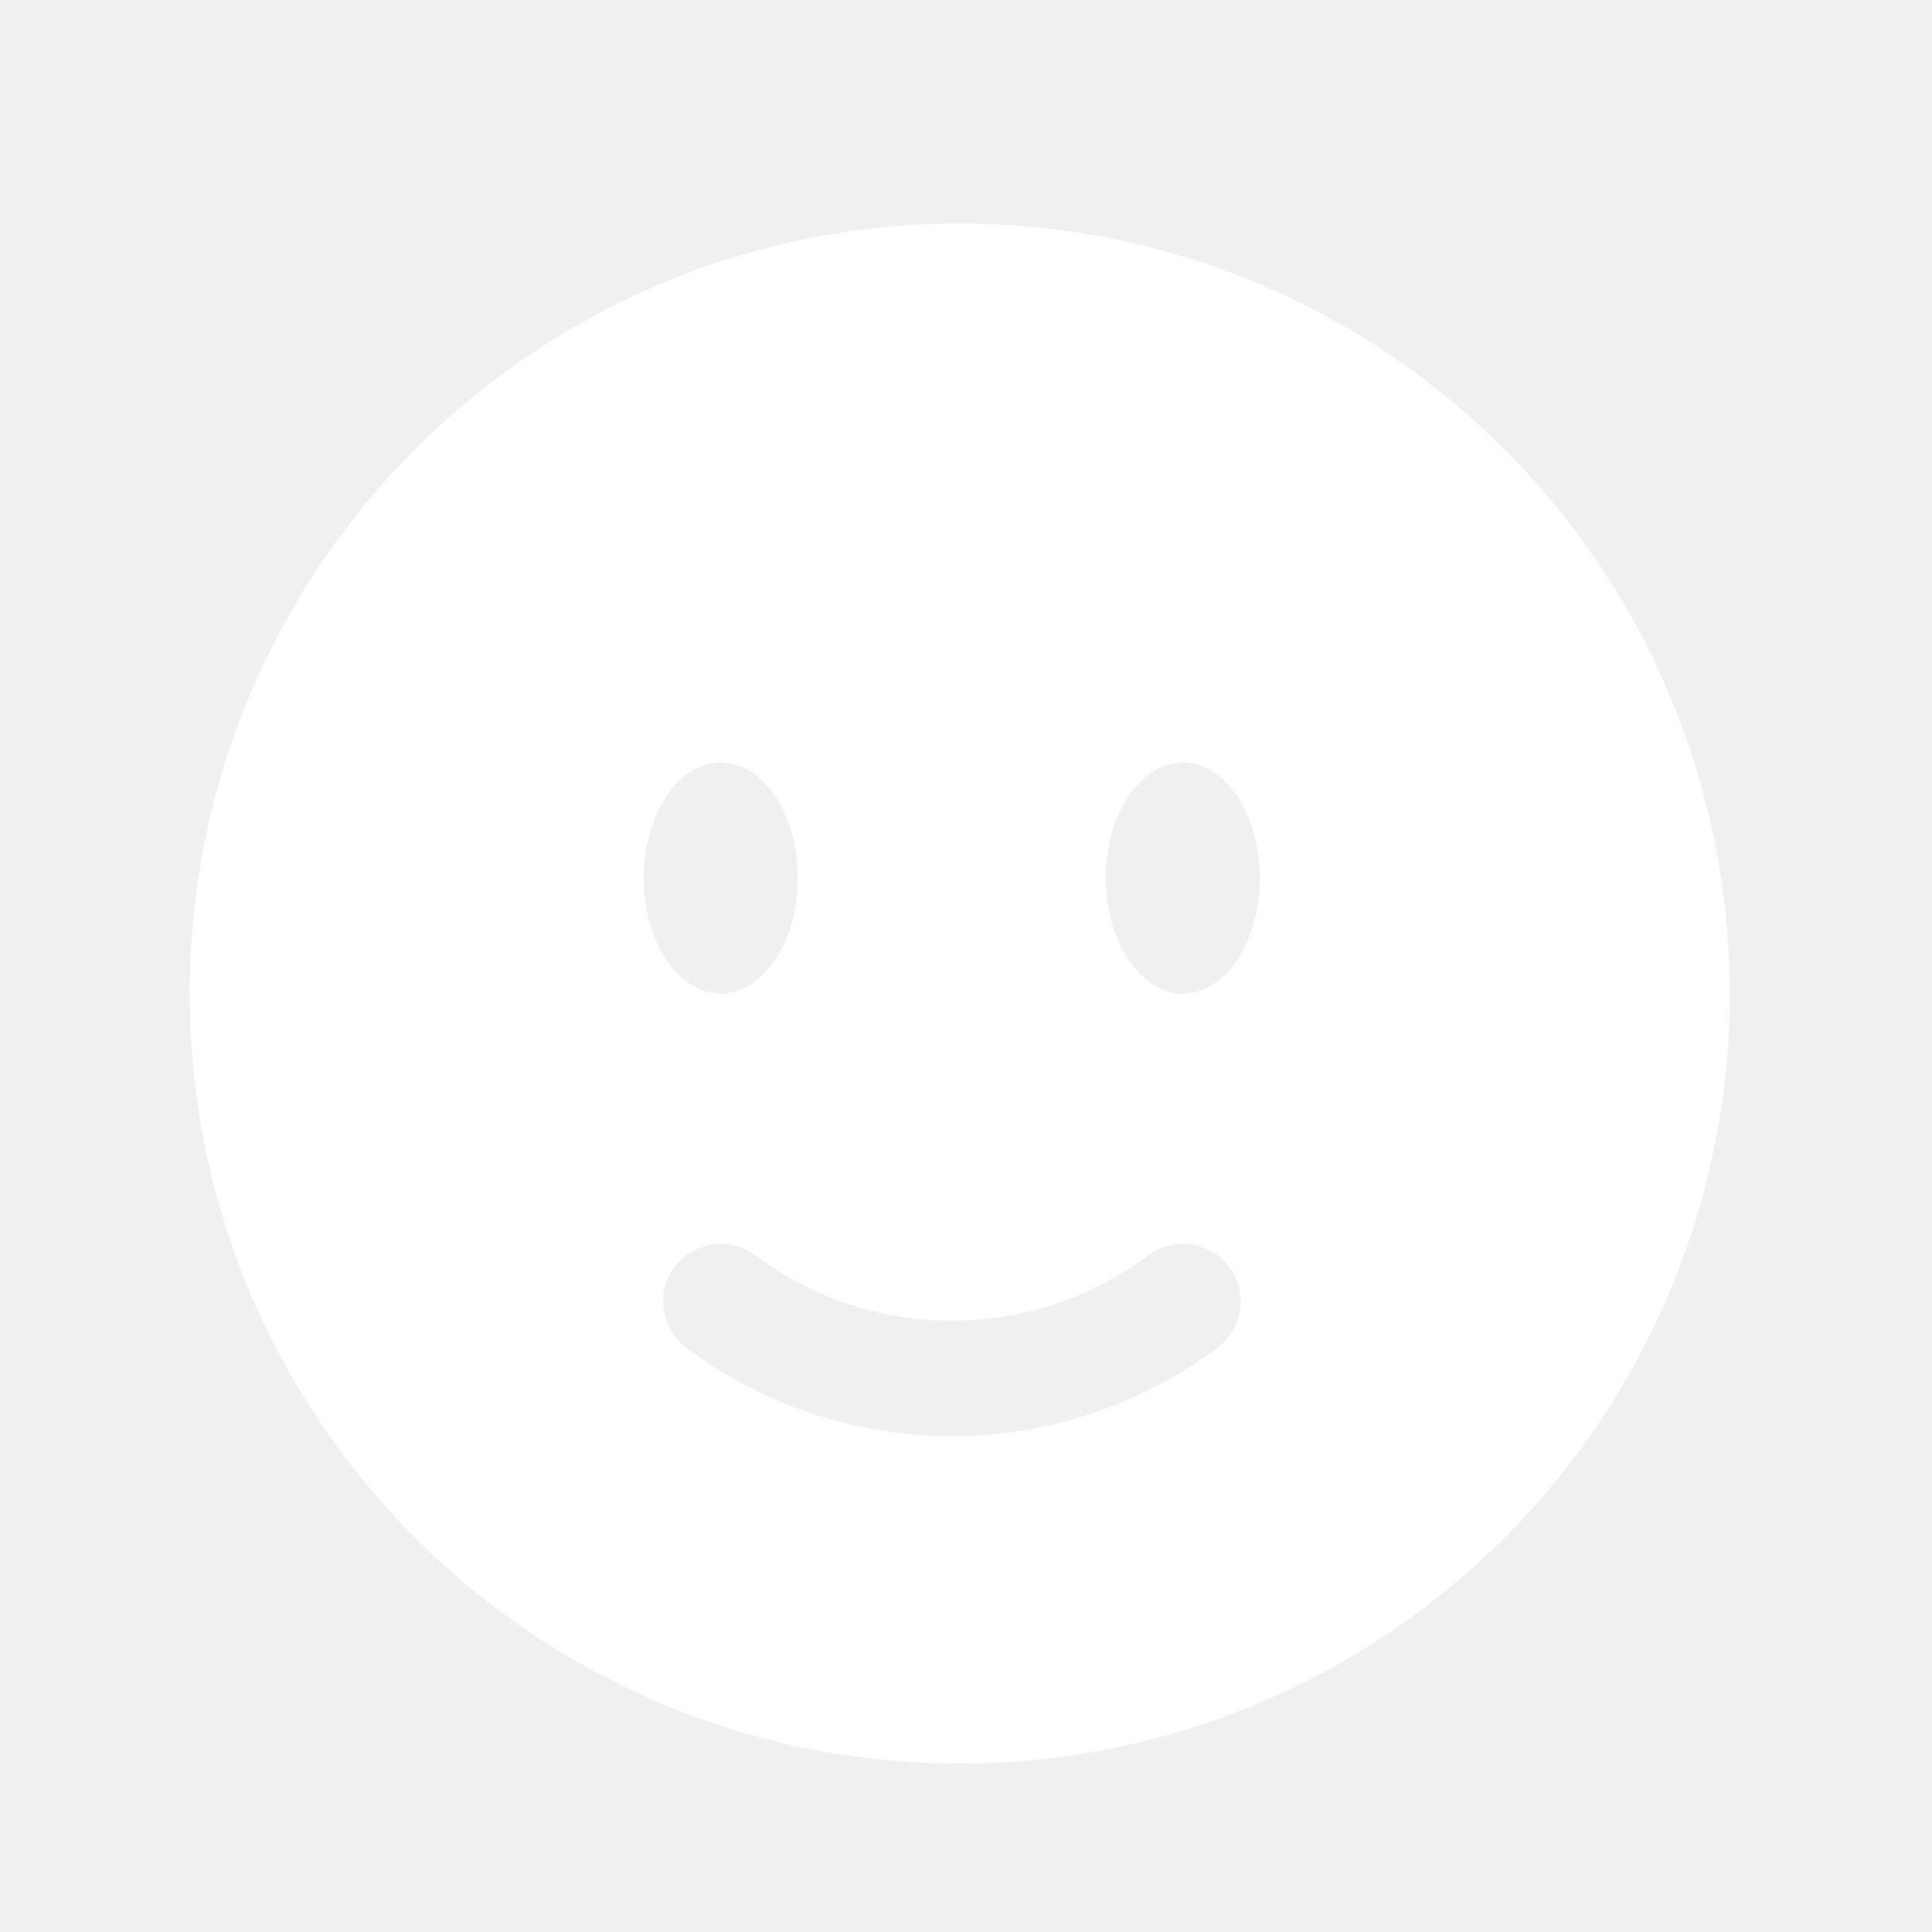
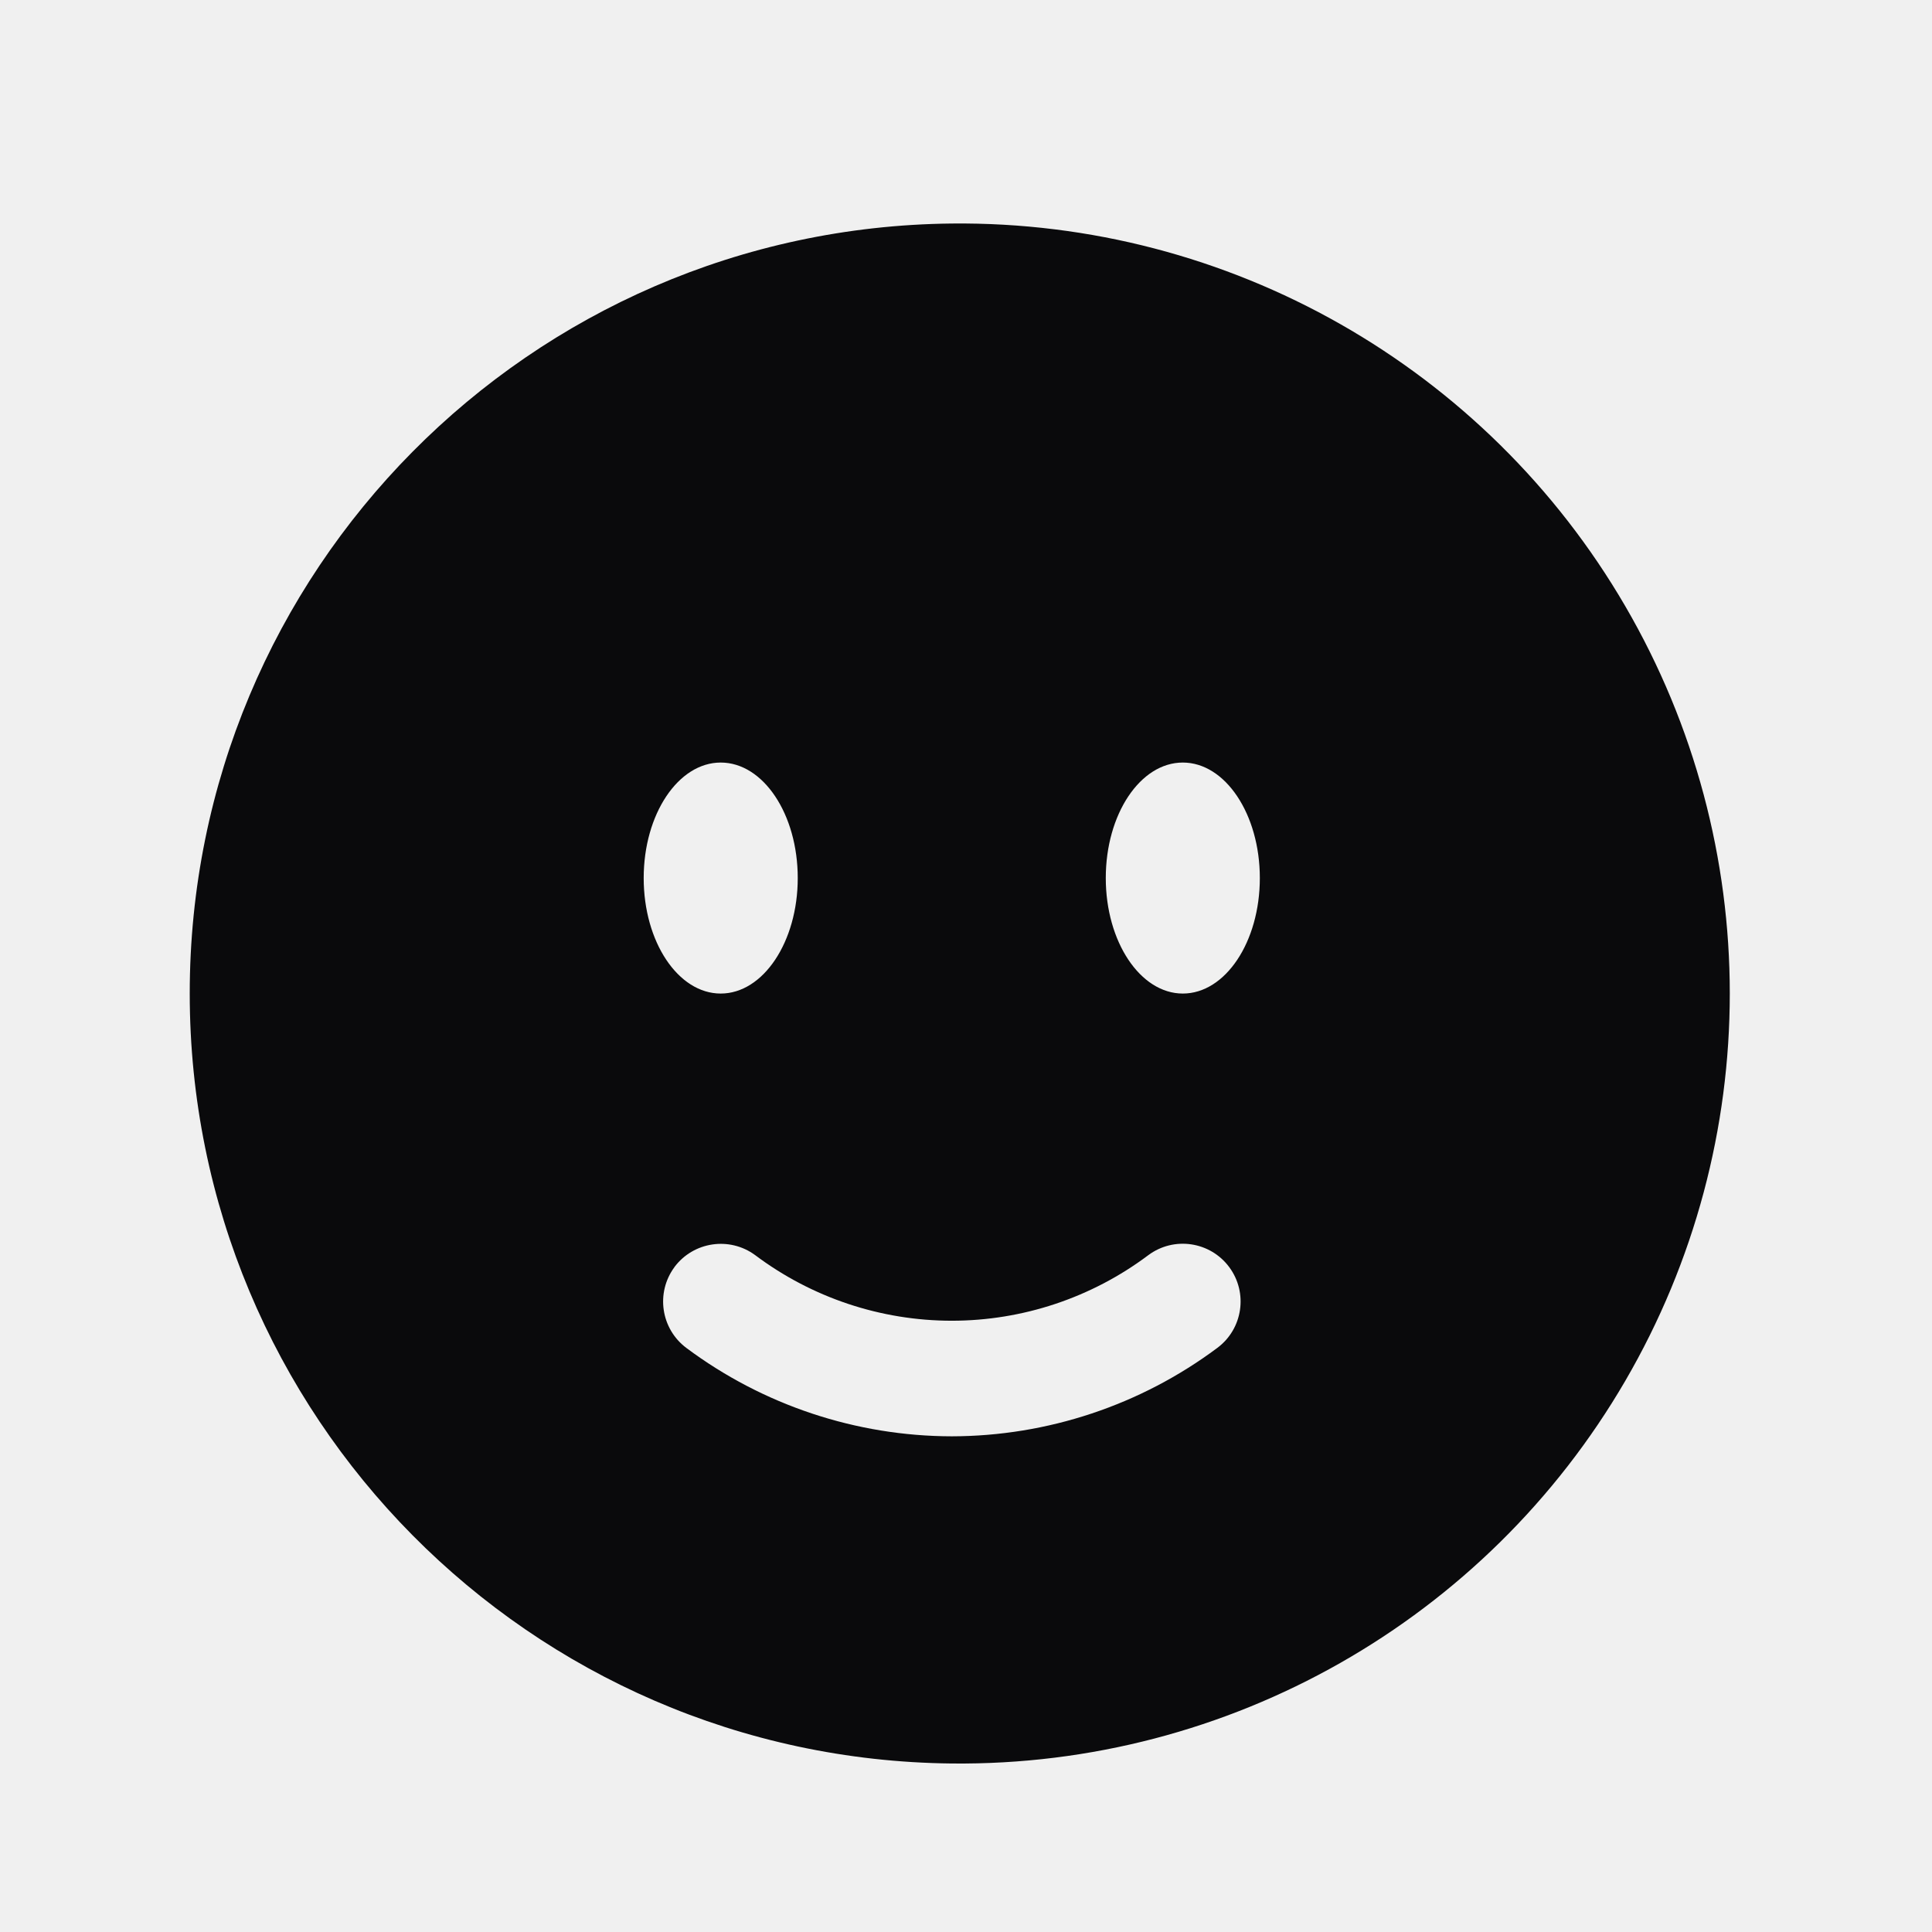
<svg xmlns="http://www.w3.org/2000/svg" width="23" height="23" fill="none">
-   <path fill="#fff" fill-rule="evenodd" d="M11.33 20.994a9.167 9.167 0 1 0 0-18.333 9.167 9.167 0 0 0 0 18.333m-3.301-5.91a.69.69 0 0 1 .961-.142 3.9 3.9 0 0 0 2.34.781 3.9 3.9 0 0 0 2.341-.781.688.688 0 1 1 .82 1.105 5.3 5.3 0 0 1-3.16 1.052 5.3 5.3 0 0 1-3.16-1.052.69.69 0 0 1-.142-.962zm6.969-4.631c0 .76-.41 1.375-.917 1.375-.506 0-.917-.616-.917-1.375 0-.76.41-1.375.917-1.375.506 0 .917.615.917 1.375M8.58 11.828c.506 0 .917-.616.917-1.375 0-.76-.41-1.375-.917-1.375-.506 0-.917.615-.917 1.375s.41 1.375.917 1.375" clip-rule="evenodd" />
+   <path fill="#0a0a0c" fill-rule="evenodd" d="M11.33 20.994a9.167 9.167 0 1 0 0-18.333 9.167 9.167 0 0 0 0 18.333m-3.301-5.91a.69.69 0 0 1 .961-.142 3.9 3.9 0 0 0 2.34.781 3.9 3.9 0 0 0 2.341-.781.688.688 0 1 1 .82 1.105 5.3 5.3 0 0 1-3.16 1.052 5.3 5.3 0 0 1-3.16-1.052.69.69 0 0 1-.142-.962zm6.969-4.631c0 .76-.41 1.375-.917 1.375-.506 0-.917-.616-.917-1.375 0-.76.41-1.375.917-1.375.506 0 .917.615.917 1.375M8.58 11.828c.506 0 .917-.616.917-1.375 0-.76-.41-1.375-.917-1.375-.506 0-.917.615-.917 1.375s.41 1.375.917 1.375" clip-rule="evenodd" />
</svg>
